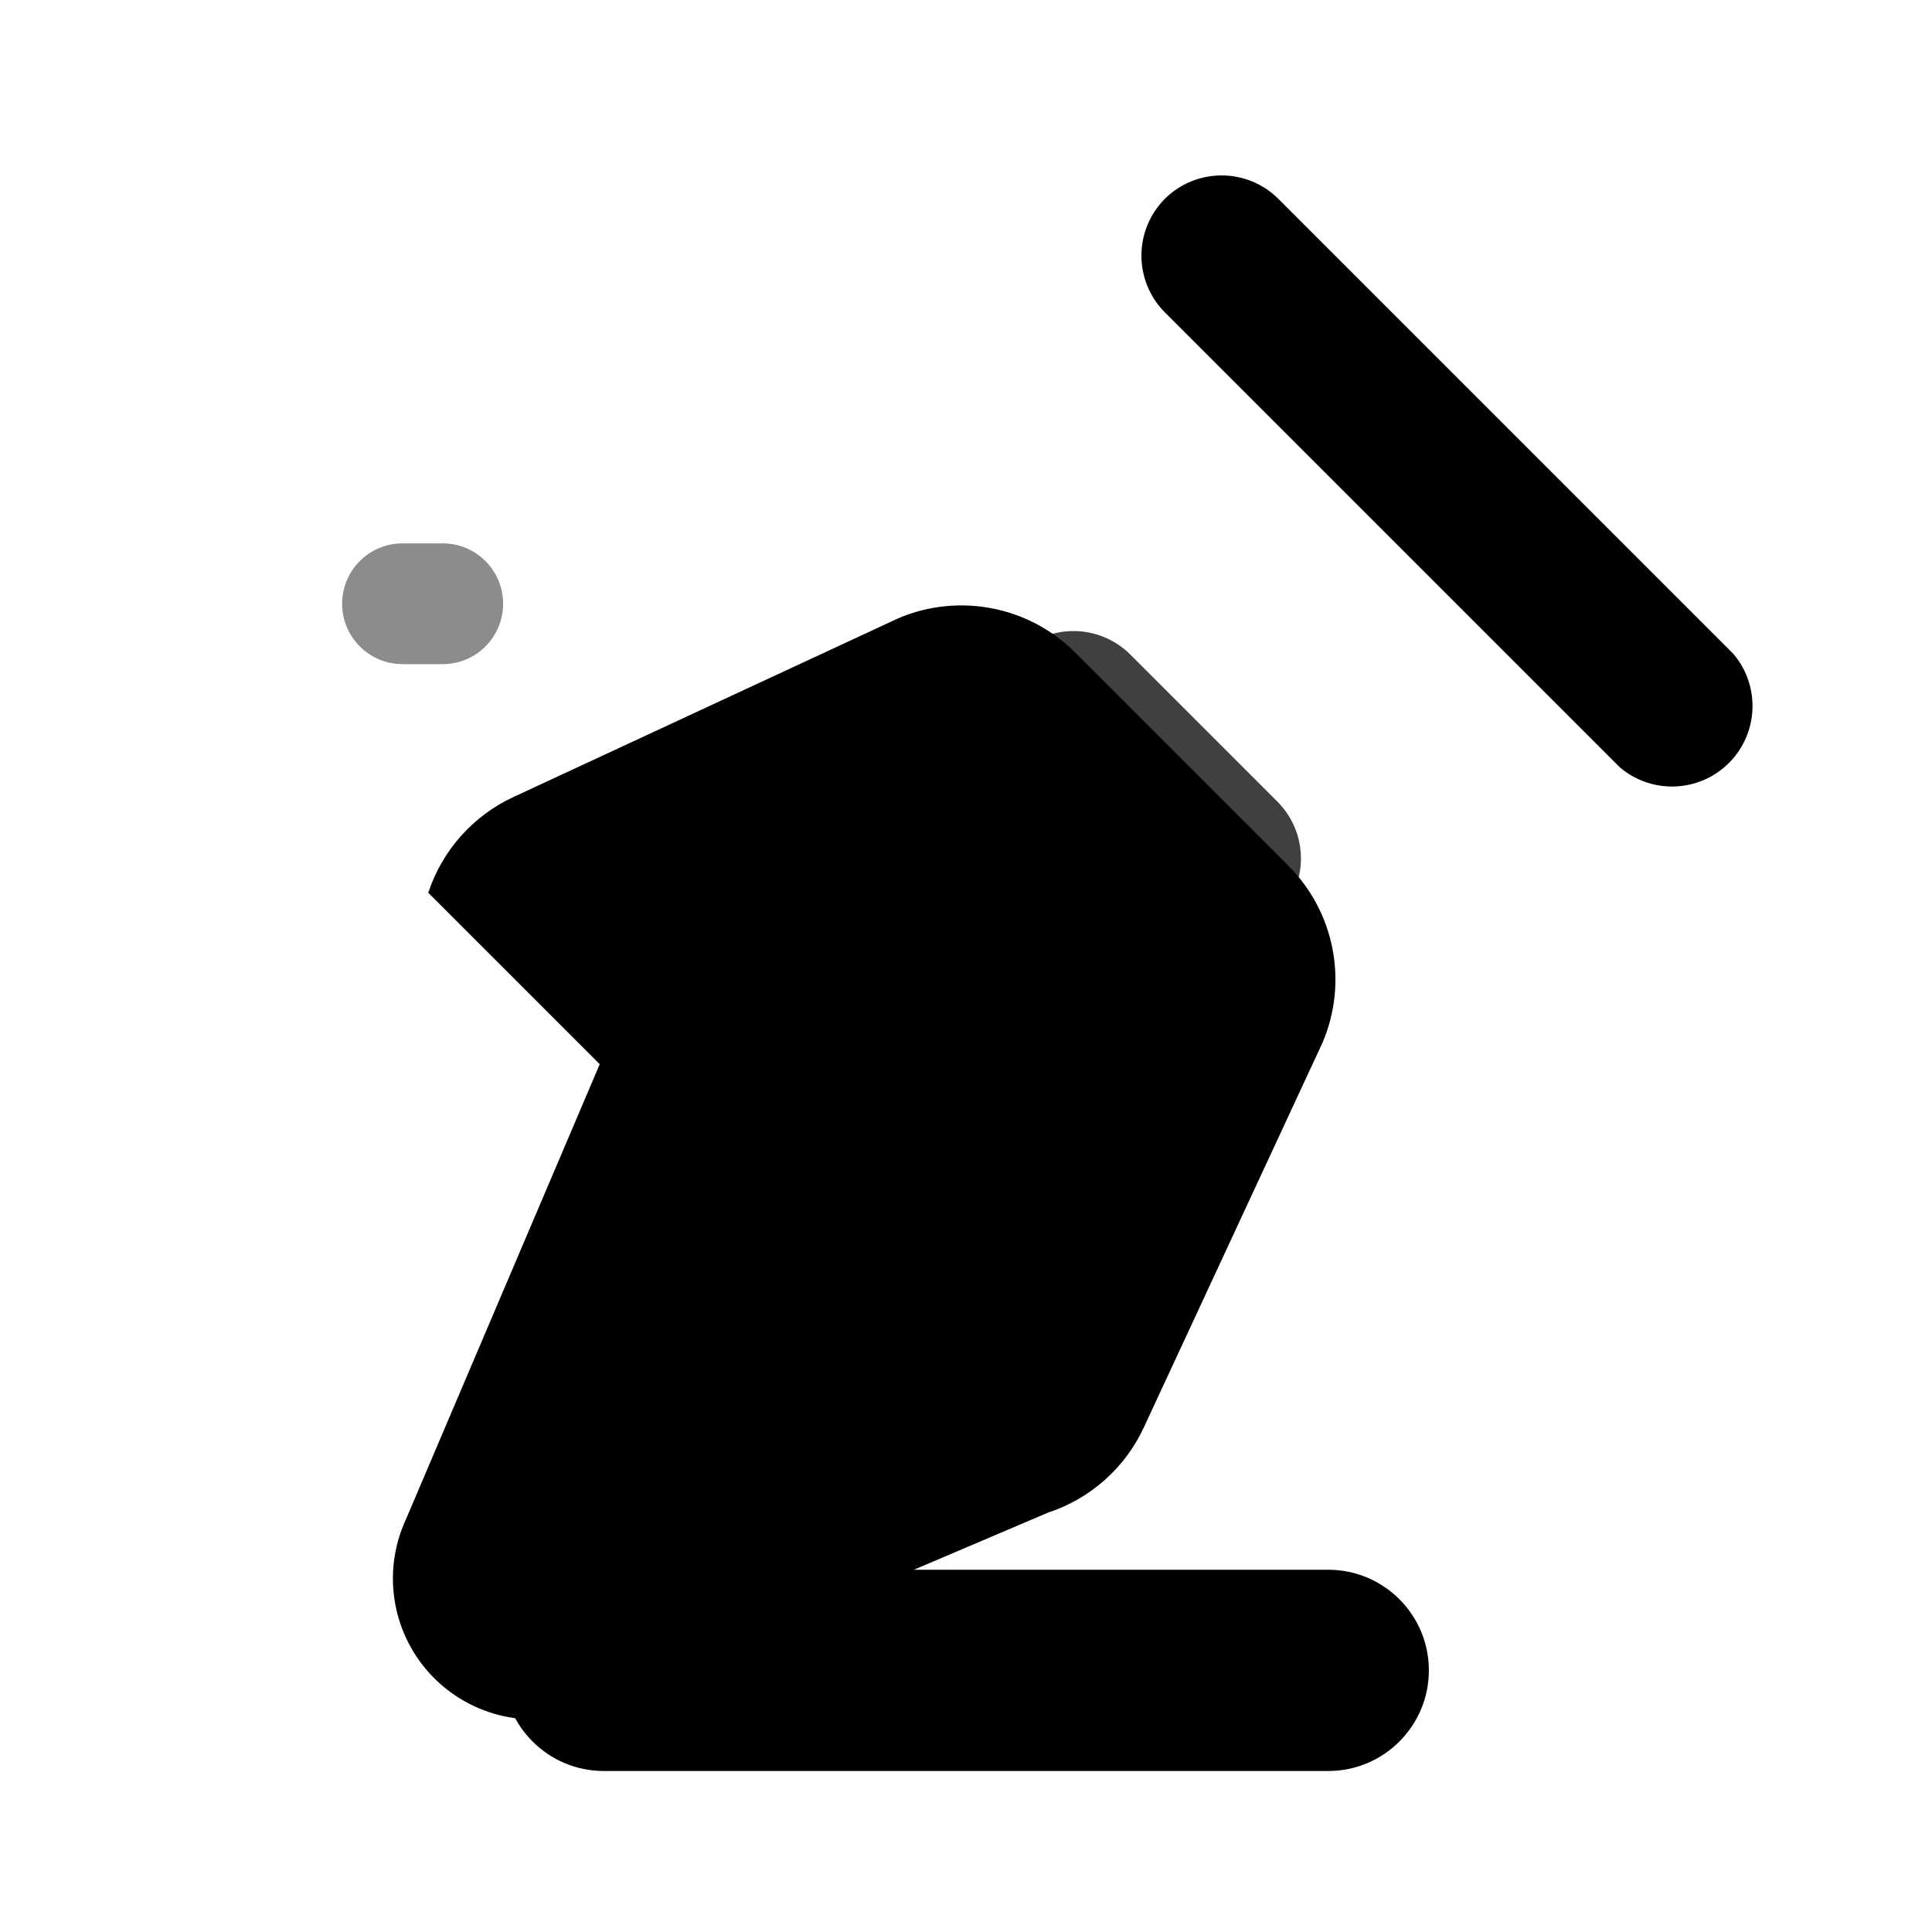
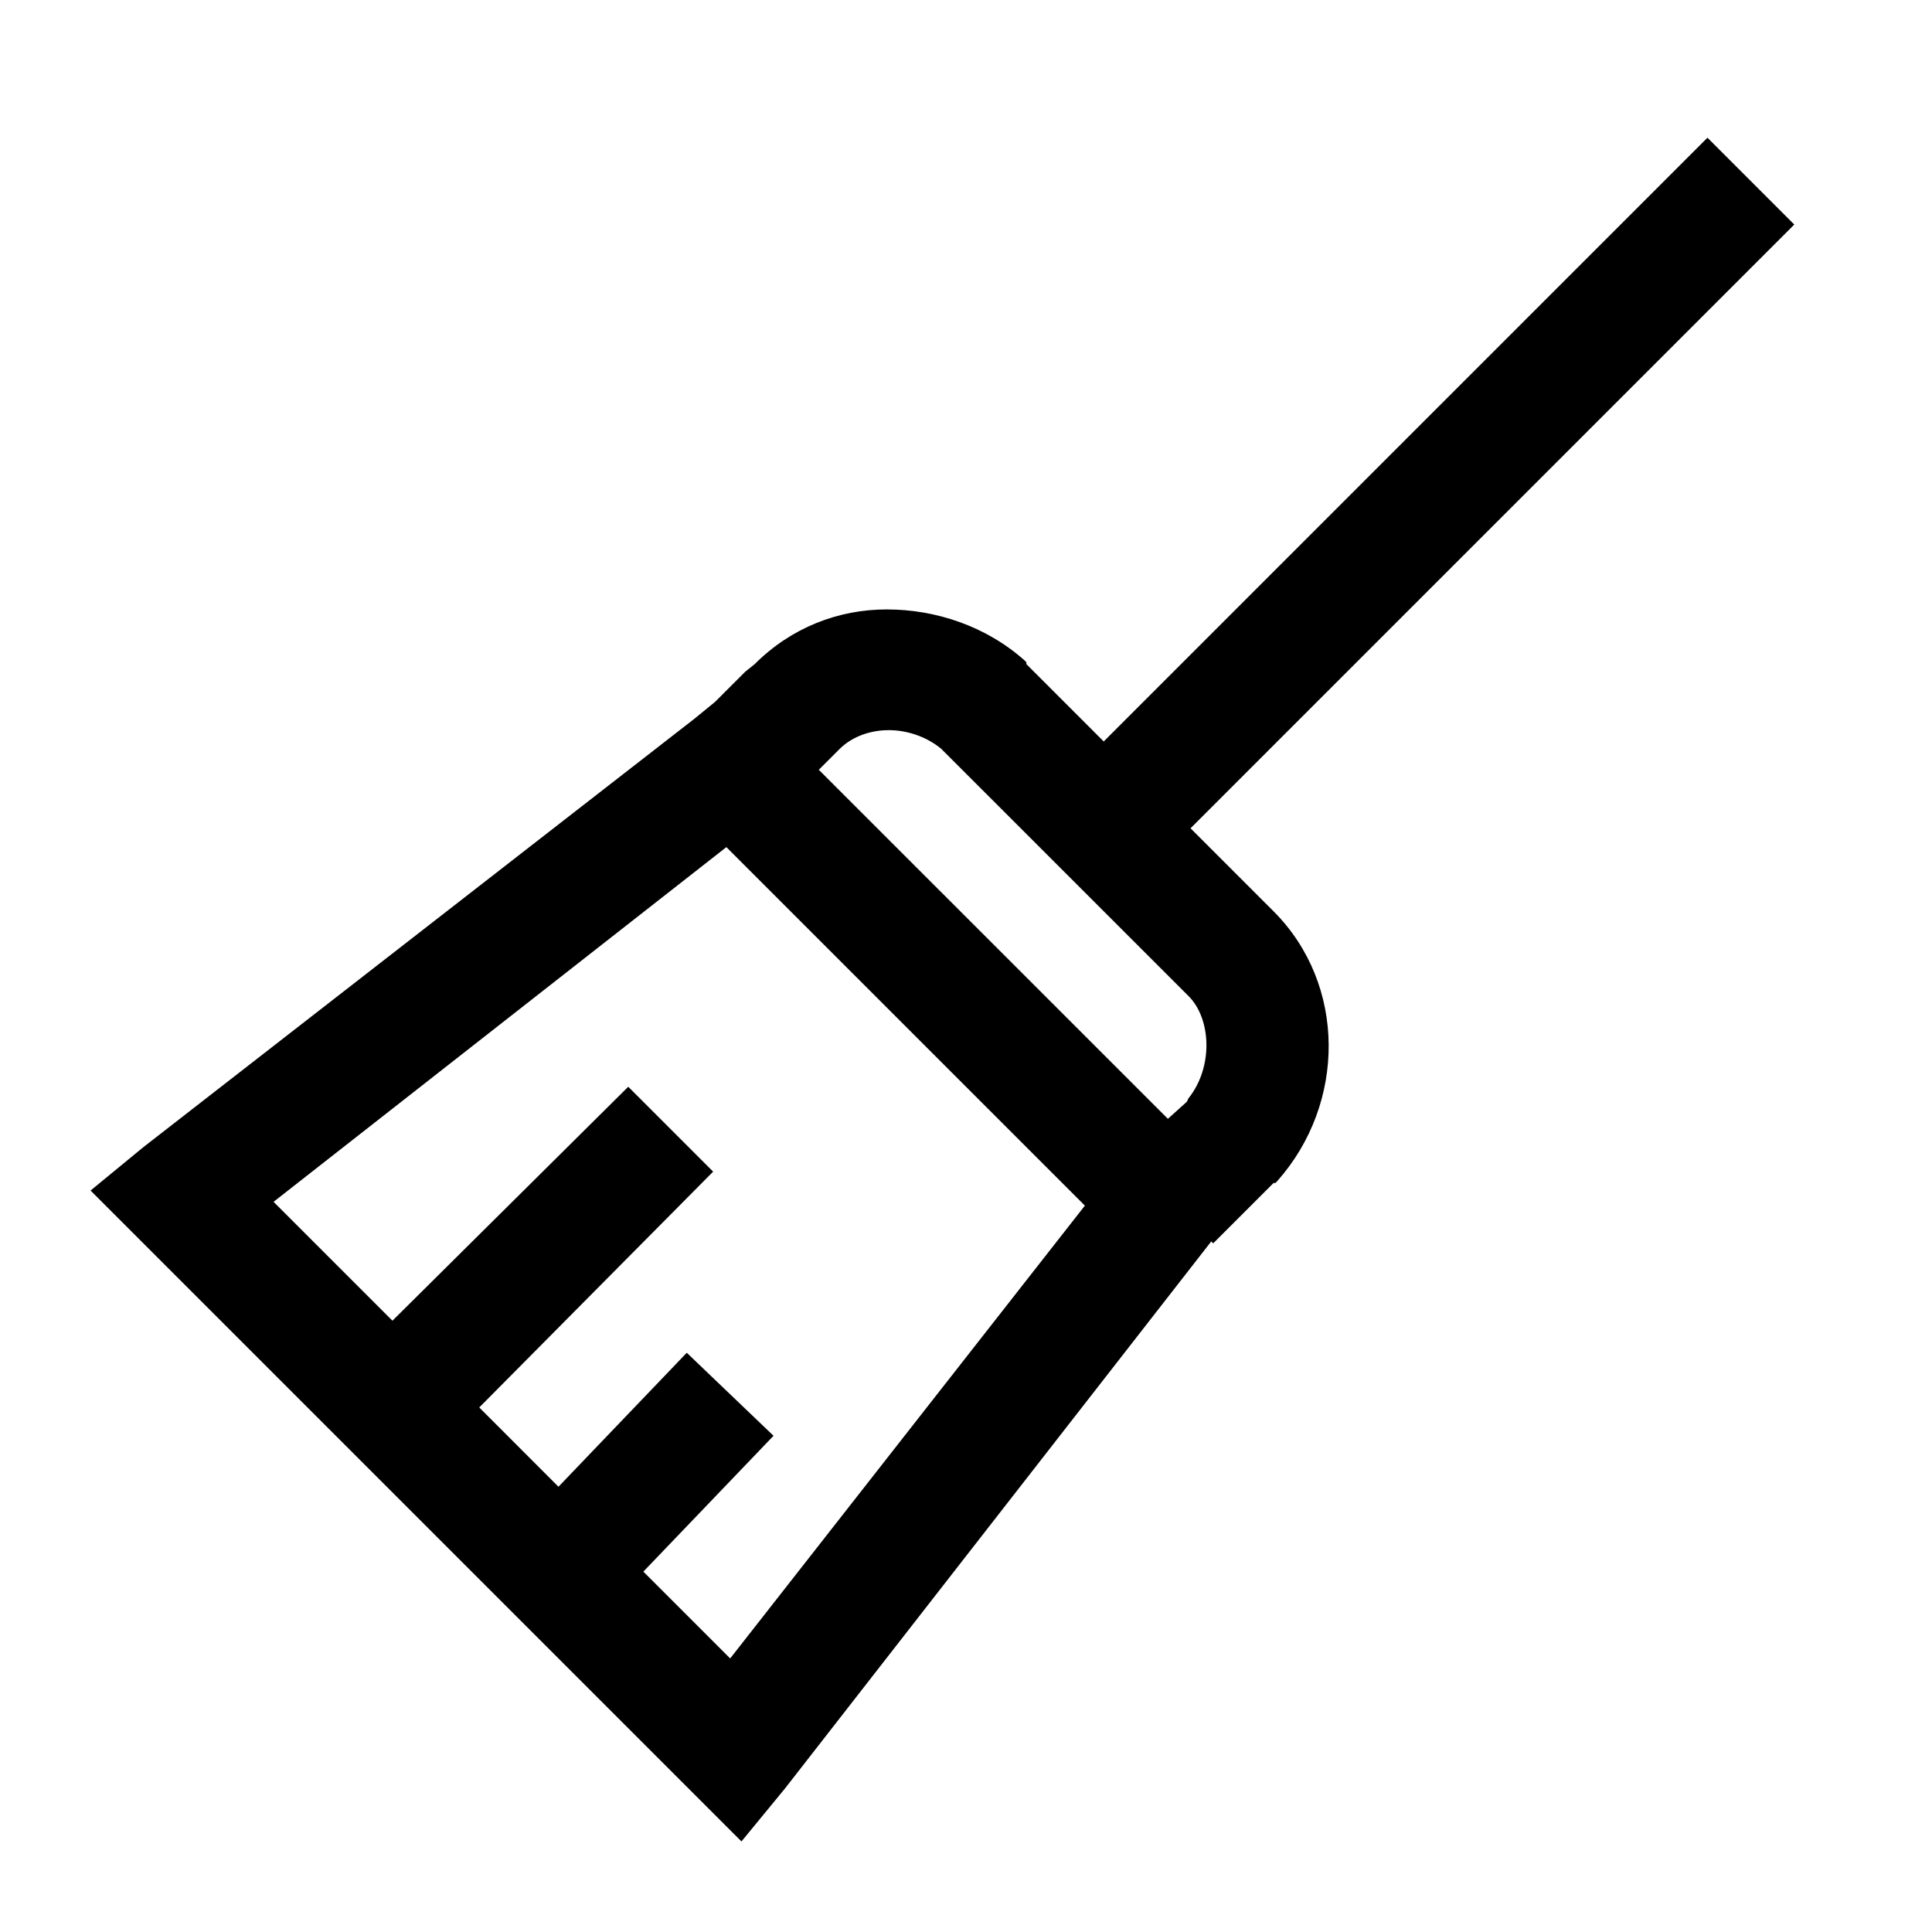
- <svg xmlns="http://www.w3.org/2000/svg" width="24" height="24" viewBox="0 0 24 24" fill="none">
-   <path d="M14.47 2.47a1 1 0 0 1 1.41 0l5.65 5.65a1 1 0 0 1-1.41 1.41L14.47 3.88a1 1 0 0 1 0-1.41Z" fill="currentColor" />
-   <path d="M12.63 8.13a1 1 0 0 1 1.41 0l1.83 1.83a1 1 0 0 1 0 1.41l-1.3 1.3-3.24-3.24 1.3-1.3Z" fill="currentColor" opacity="0.75" />
-   <path d="M5.32 11.09a2 2 0 0 1 1.06-1.19l4.78-2.22a2 2 0 0 1 2.21.44l2.62 2.62a2 2 0 0 1 .44 2.21l-2.22 4.78a2 2 0 0 1-1.19 1.06l-5.66 2.41a1.75 1.75 0 0 1-2.32-2.32l2.41-5.66Z" fill="currentColor" />
-   <path d="M7.93 15.46a.75.75 0 0 1 .95.47l.72 2.16a.75.75 0 0 1-1.42.47l-.72-2.16a.75.75 0 0 1 .47-.95Z" fill="currentColor" opacity="0.65" />
-   <path d="M10.78 14.5a.75.75 0 0 1 .95.47l.72 2.16a.75.75 0 1 1-1.42.47l-.72-2.16a.75.75 0 0 1 .47-.94Z" fill="currentColor" opacity="0.65" />
-   <path d="M6.25 20.75c0-.69.56-1.25 1.25-1.25h9c.69 0 1.25.56 1.25 1.25s-.56 1.25-1.25 1.25h-9a1.25 1.25 0 0 1-1.25-1.25Z" fill="currentColor" />
-   <path d="M4.25 7.5a.75.75 0 0 1 .75-.75h.5a.75.75 0 0 1 0 1.5h-.5a.75.75 0 0 1-.75-.75Z" fill="currentColor" opacity="0.45" />
+ <svg xmlns="http://www.w3.org/2000/svg" fill="#000000" width="800px" height="800px" viewBox="0 0 32 32">
+   <path d="M 28.281 2.281 L 18.281 12.281 L 17 11 L 17 10.969 L 16.969 10.938 C 16.328 10.367 15.492 10.094 14.688 10.094 C 13.883 10.094 13.105 10.395 12.5 11 L 12.344 11.125 L 11.844 11.625 L 11.5 11.906 L 2.375 19 L 1.5 19.719 L 12.281 30.5 L 13 29.625 L 20.062 20.562 L 20.094 20.594 L 21.094 19.594 L 21.125 19.594 L 21.156 19.562 C 22.297 18.277 22.305 16.305 21.094 15.094 L 19.719 13.719 L 29.719 3.719 Z M 14.688 12.094 C 14.996 12.086 15.336 12.191 15.594 12.406 C 15.605 12.414 15.613 12.43 15.625 12.438 L 19.688 16.5 C 20.062 16.875 20.098 17.672 19.688 18.188 C 19.672 18.207 19.672 18.23 19.656 18.25 L 19.344 18.531 L 13.562 12.75 L 13.906 12.406 C 14.098 12.215 14.379 12.102 14.688 12.094 Z M 12.031 14.031 L 17.969 19.969 L 12.094 27.469 L 10.656 26.031 L 12.812 23.781 L 11.375 22.406 L 9.25 24.625 L 7.938 23.312 L 11.812 19.406 L 10.406 18 L 6.5 21.875 L 4.531 19.906 Z" />
</svg>
